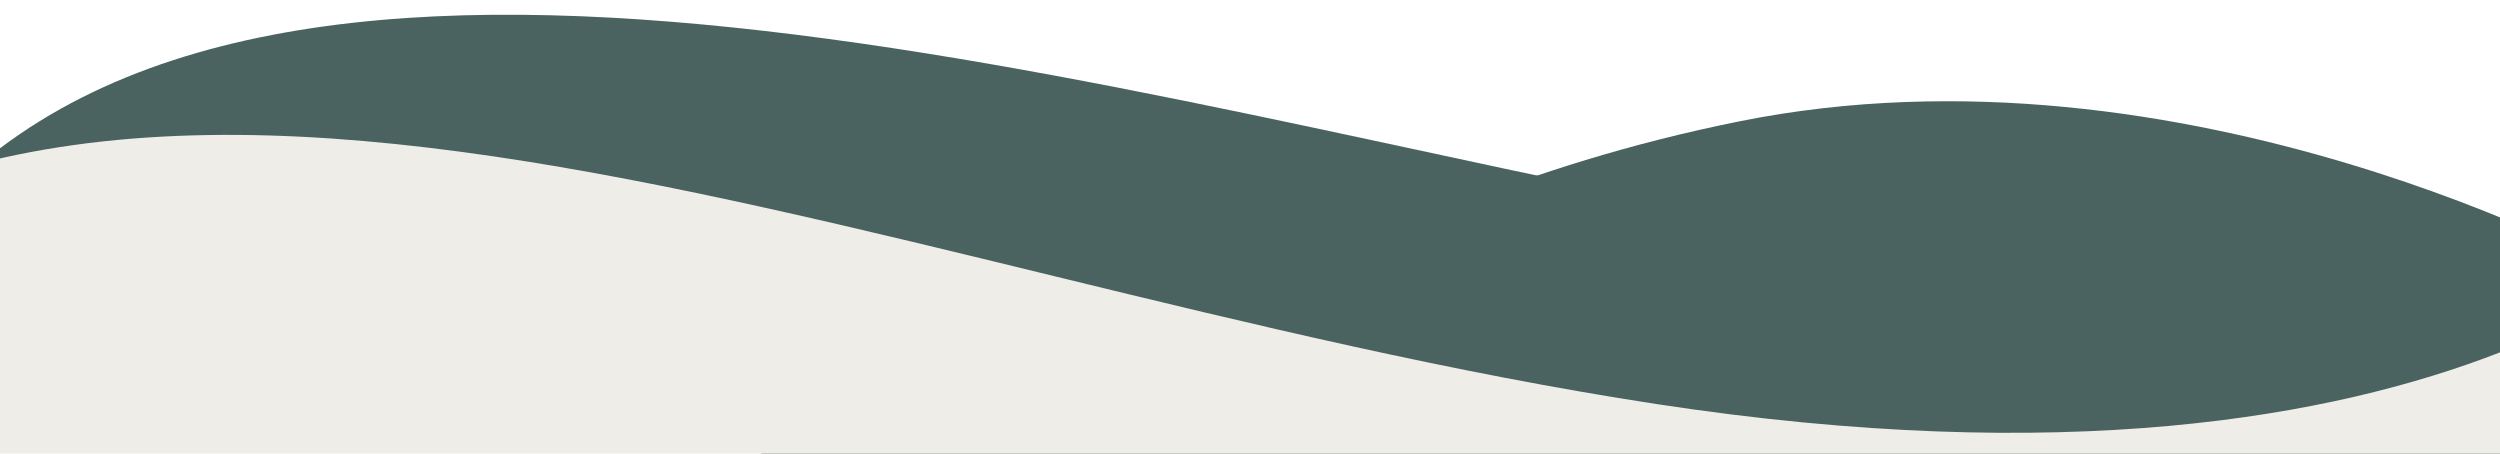
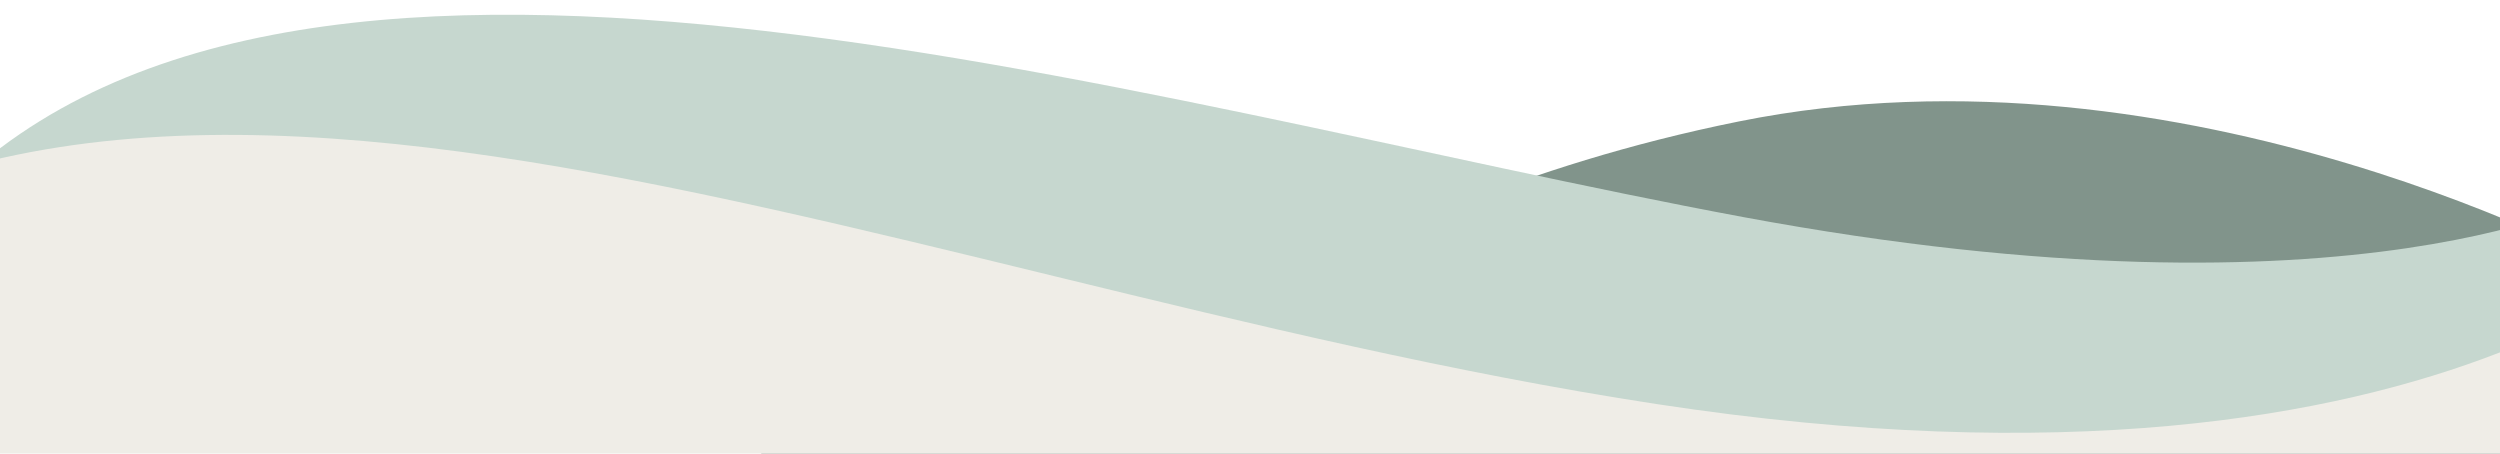
<svg xmlns="http://www.w3.org/2000/svg" xmlns:xlink="http://www.w3.org/1999/xlink" version="1.1" id="Capa_1" x="0px" y="0px" viewBox="0 0 8192 1486.2" style="enable-background:new 0 0 8192 1486.2;" xml:space="preserve">
  <style type="text/css">
	.st0{clip-path:url(#SVGID_2_);}
- 	.st1{fill:#4A6360;}
- 	.st2{fill:#4A6360;}
+ 	.st1{fill:#81948B;}
+ 	.st2{fill:#C6D7CF;}
	.st3{fill:#EFEDE7;}
</style>
  <g>
    <defs>
      <rect id="SVGID_1_" transform="matrix(-1 -4.489665e-11 4.489665e-11 -1 8192 1486.222)" width="8192" height="1486.2" />
    </defs>
    <clipPath id="SVGID_2_">
      <use xlink:href="#SVGID_1_" style="overflow:visible;" />
    </clipPath>
    <g class="st0">
      <path class="st1" d="M2494.5,1507.6v-353.1c1359.7,224.6,1738.1-461.1,3204.2-756.7s2885,496.6,2885,496.6l-32.5,613.2H2494.5z" />
      <path class="st2" d="M-228.8,1429.3V695.5C902.7-561.8,3684.3,334,5711.6,711.2s2828.8-78.6,2828.8-78.6l38,796.7H-228.8z" />
      <path class="st3" d="M-1288.3,1507.6c3.7-129,6.6-214.9,6.6-214.9c1461.5-1713,4038.8-377.2,6710.4,31.4S8949,679.7,8949,679.7    l58.7,827.8H-1288.3z" />
    </g>
  </g>
</svg>
